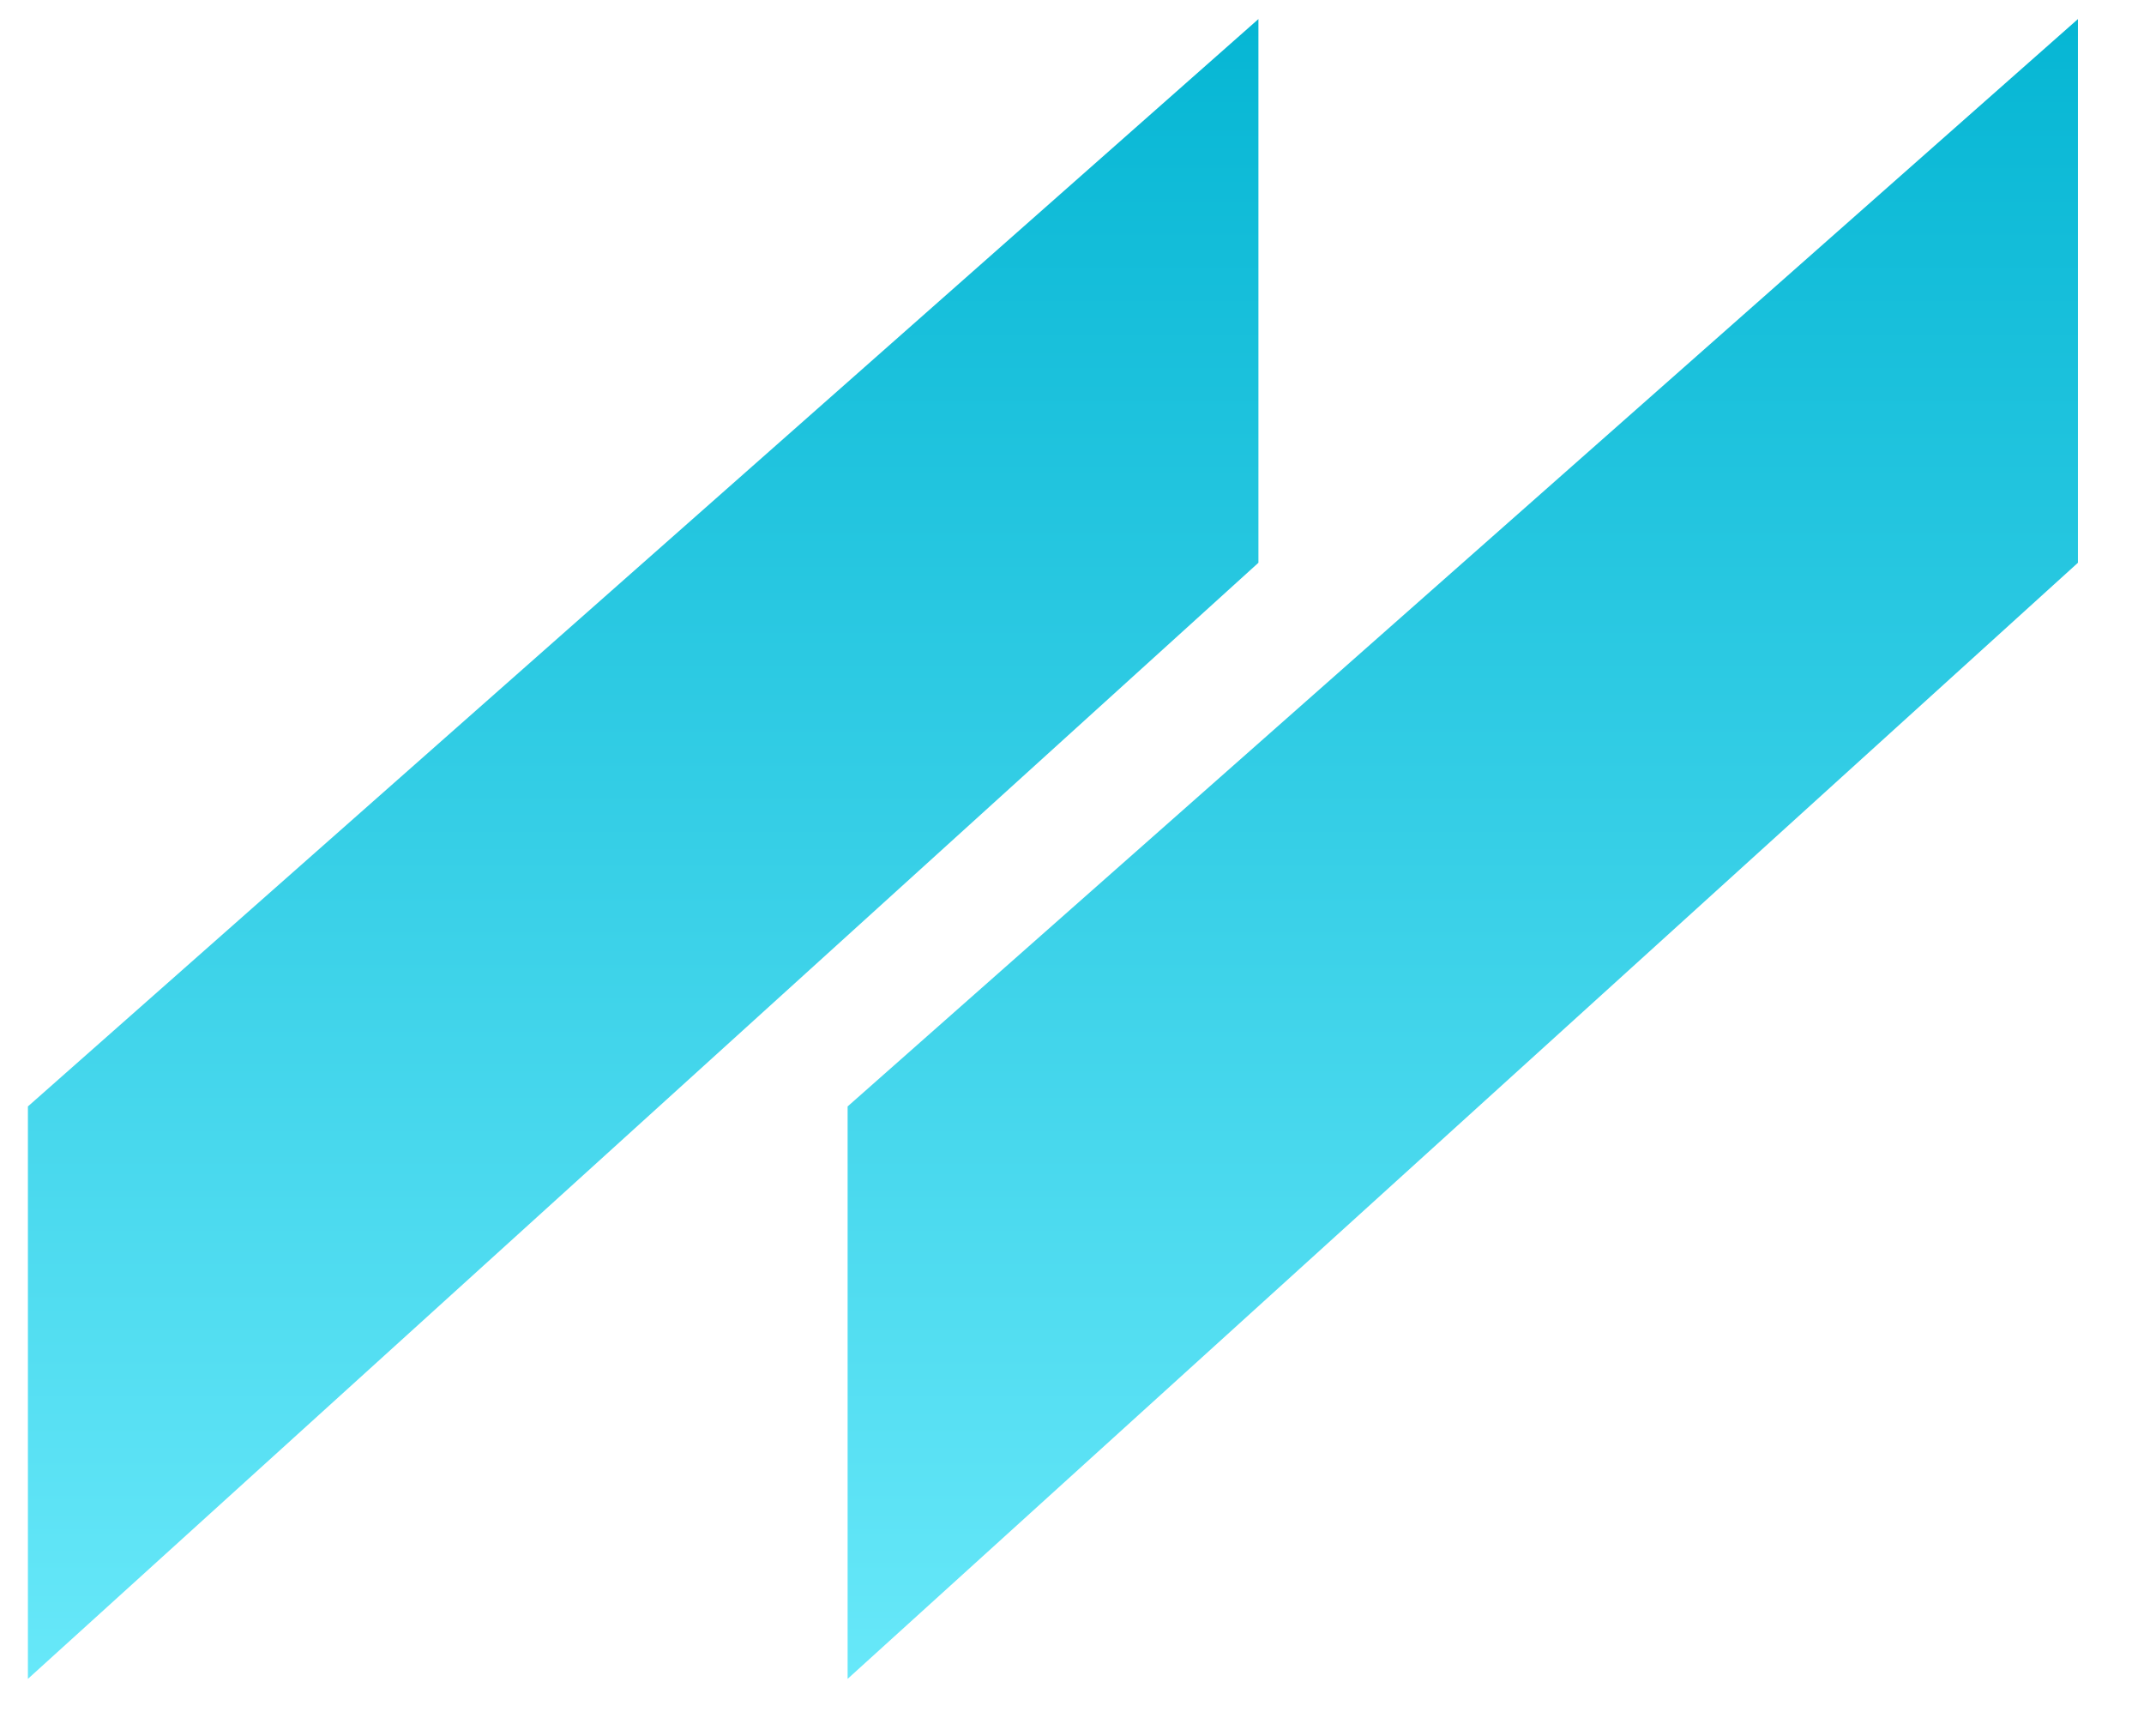
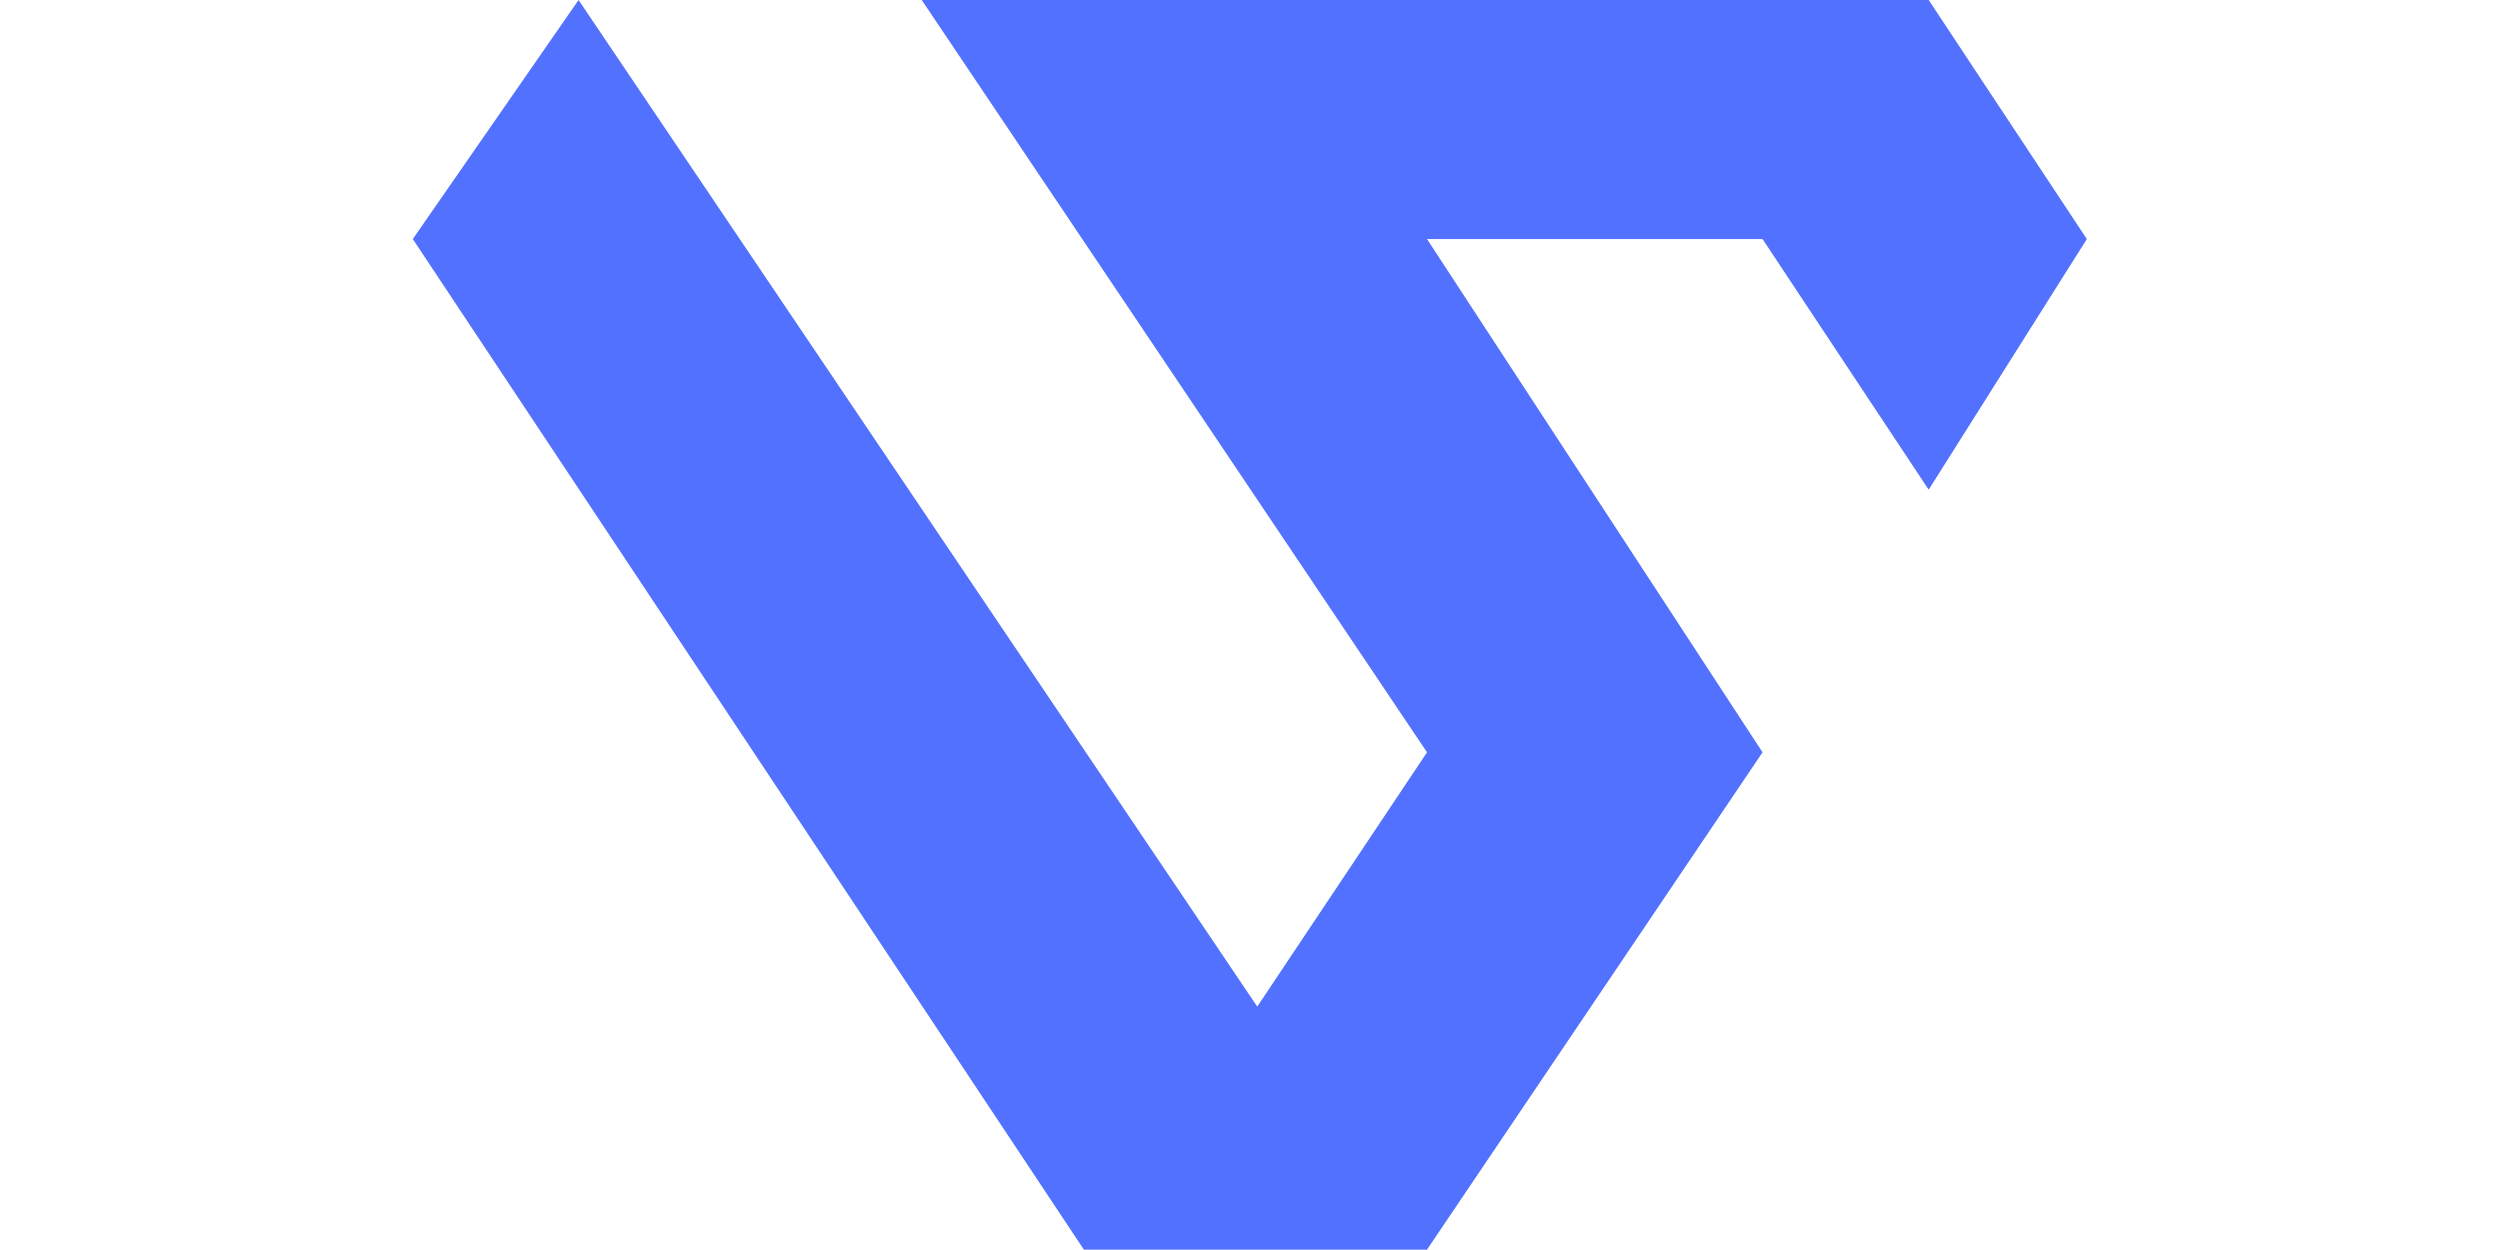
- <svg xmlns="http://www.w3.org/2000/svg" xmlns:xlink="http://www.w3.org/1999/xlink" version="1.1" preserveAspectRatio="xMidYMid meet" viewBox="344.564 330.278 111.737 91.218" width="53.87" height="43.61">
-   <defs>
-     <path d="M453.3 331.28L453.3 359.85L388.64 418.5L388.64 388.42L453.3 331.28Z" id="aFZf6T5ED" />
-     <linearGradient id="gradientb2ThqnP5Op" gradientUnits="userSpaceOnUse" x1="420.97" y1="331.28" x2="420.97" y2="418.5">
-       <stop style="stop-color: #06b6d4;stop-opacity: 1" offset="0%" />
-       <stop style="stop-color: #67e8f9;stop-opacity: 1" offset="100%" />
-     </linearGradient>
-     <path d="M410.23 331.28L410.23 359.85L345.56 418.5L345.56 388.42L410.23 331.28Z" id="a9fehgwfM" />
-     <linearGradient id="gradientk1wNV9Ostb" gradientUnits="userSpaceOnUse" x1="377.89" y1="331.28" x2="377.89" y2="418.5">
-       <stop style="stop-color: #06b6d4;stop-opacity: 1" offset="0%" />
-       <stop style="stop-color: #67e8f9;stop-opacity: 1" offset="100%" />
-     </linearGradient>
-   </defs>
-   <g>
-     <g>
-       <use xlink:href="#aFZf6T5ED" opacity="1" fill="url(#gradientb2ThqnP5Op)" />
-     </g>
-     <g>
-       <use xlink:href="#a9fehgwfM" opacity="1" fill="url(#gradientk1wNV9Ostb)" />
-     </g>
-   </g>
+ <svg xmlns="http://www.w3.org/2000/svg" width="100" height="50" viewBox="0 0 2308 1723" fill="none">
+   <path d="M0 329.5L228.5 0L1164 1387.5L1398 1037L701.5 0H2089.5L2307.5 329.5L2089.5 675L1860.5 329.5H1398L1860.5 1037L1398 1722.5H925L0 329.5Z" fill="#5271FF" />
</svg>
